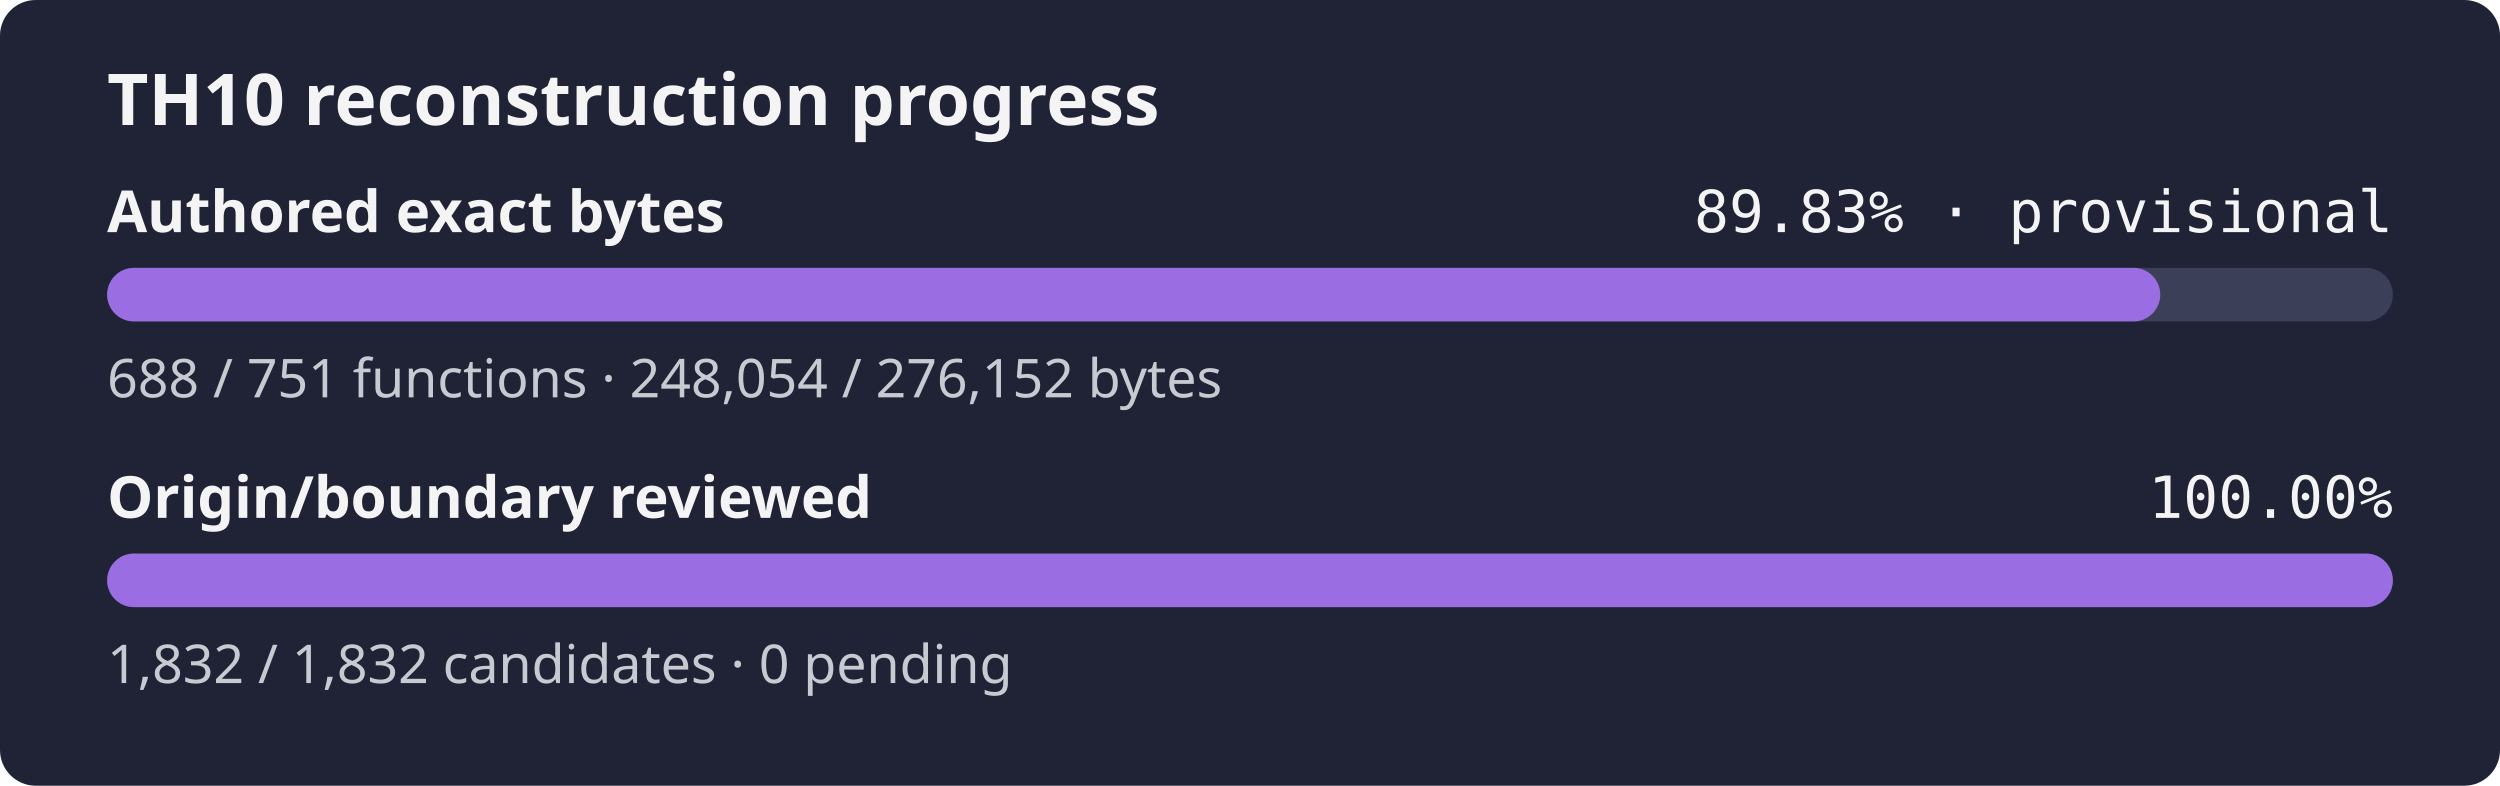
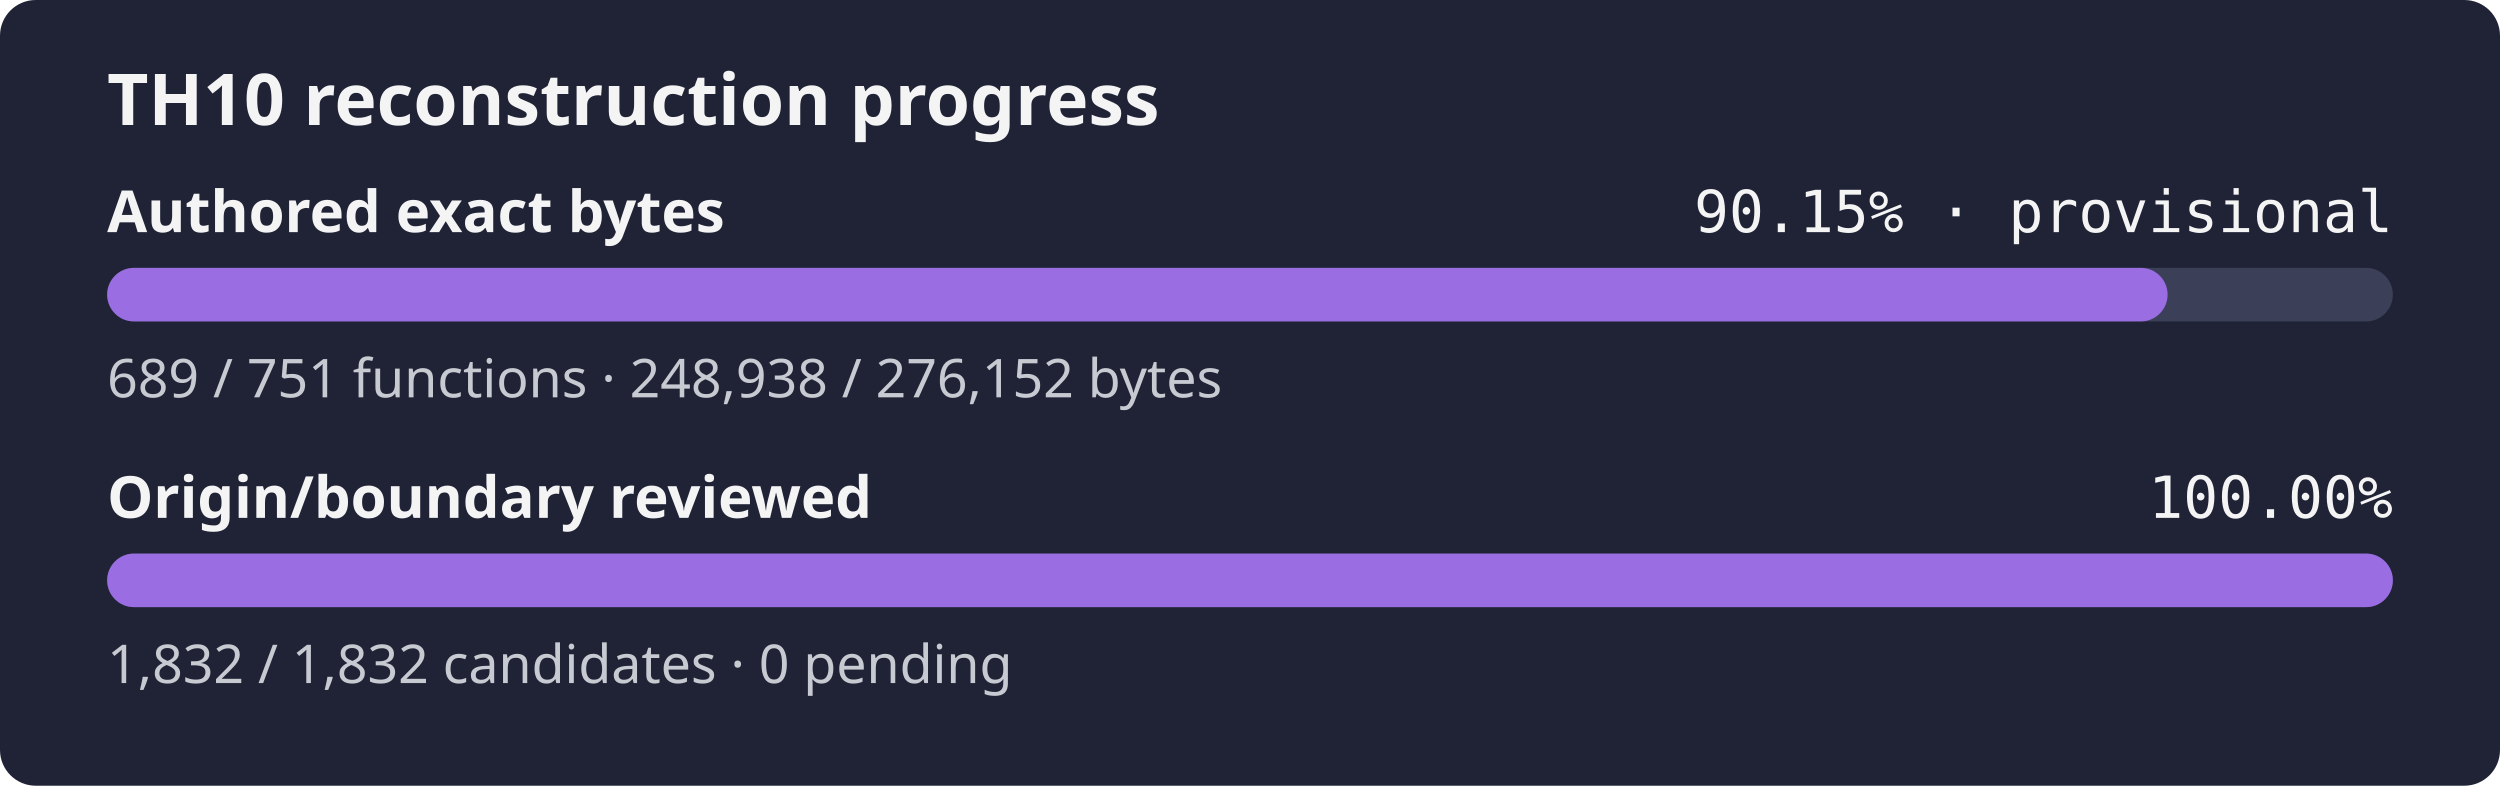
- <svg xmlns="http://www.w3.org/2000/svg" width="560" height="176" role="img" aria-label="TH10 reconstruction progress: currently classified authored bytes 89.83% exact, provisional inventory, origin and boundary review 100.00%">
+ <svg xmlns="http://www.w3.org/2000/svg" width="560" height="176" role="img" aria-label="TH10 reconstruction progress: currently classified authored bytes 90.15% exact, provisional inventory, origin and boundary review 100.00%">
  <rect width="560" height="176" rx="8" fill="#1f2335" />
  <text x="24" y="28" fill="#f4f4f5" font-family="sans-serif" font-size="16" font-weight="600">TH10 reconstruction progress</text>
  <text x="24" y="52" fill="#f4f4f5" font-family="sans-serif" font-size="13" font-weight="600">Authored exact bytes</text>
-   <text x="536" y="52" fill="#f4f4f5" text-anchor="end" font-family="monospace" font-size="13">89.83% · provisional</text>
+   <text x="536" y="52" fill="#f4f4f5" text-anchor="end" font-family="monospace" font-size="13">90.15% · provisional</text>
  <rect x="24" y="60" width="512" height="12" rx="6" fill="#3b4058" />
-   <rect x="24" y="60" width="459.90" height="12" rx="6" fill="#9b6de3" />
-   <text x="24" y="89" fill="#c8cad2" font-family="sans-serif" font-size="12">688 / 751 functions · 248,054 / 276,152 bytes</text>
+   <rect x="24" y="60" width="461.54" height="12" rx="6" fill="#9b6de3" />
+   <text x="24" y="89" fill="#c8cad2" font-family="sans-serif" font-size="12">689 / 751 functions · 248,938 / 276,152 bytes</text>
  <text x="24" y="116" fill="#f4f4f5" font-family="sans-serif" font-size="13" font-weight="600">Origin/boundary reviewed</text>
  <text x="536" y="116" fill="#f4f4f5" text-anchor="end" font-family="monospace" font-size="13">100.00%</text>
  <rect x="24" y="124" width="512" height="12" rx="6" fill="#3b4058" />
  <rect x="24" y="124" width="512.00" height="12" rx="6" fill="#9b6de3" />
  <text x="24" y="153" fill="#c8cad2" font-family="sans-serif" font-size="12">1,832 / 1,832 candidates · 0 pending</text>
</svg>
